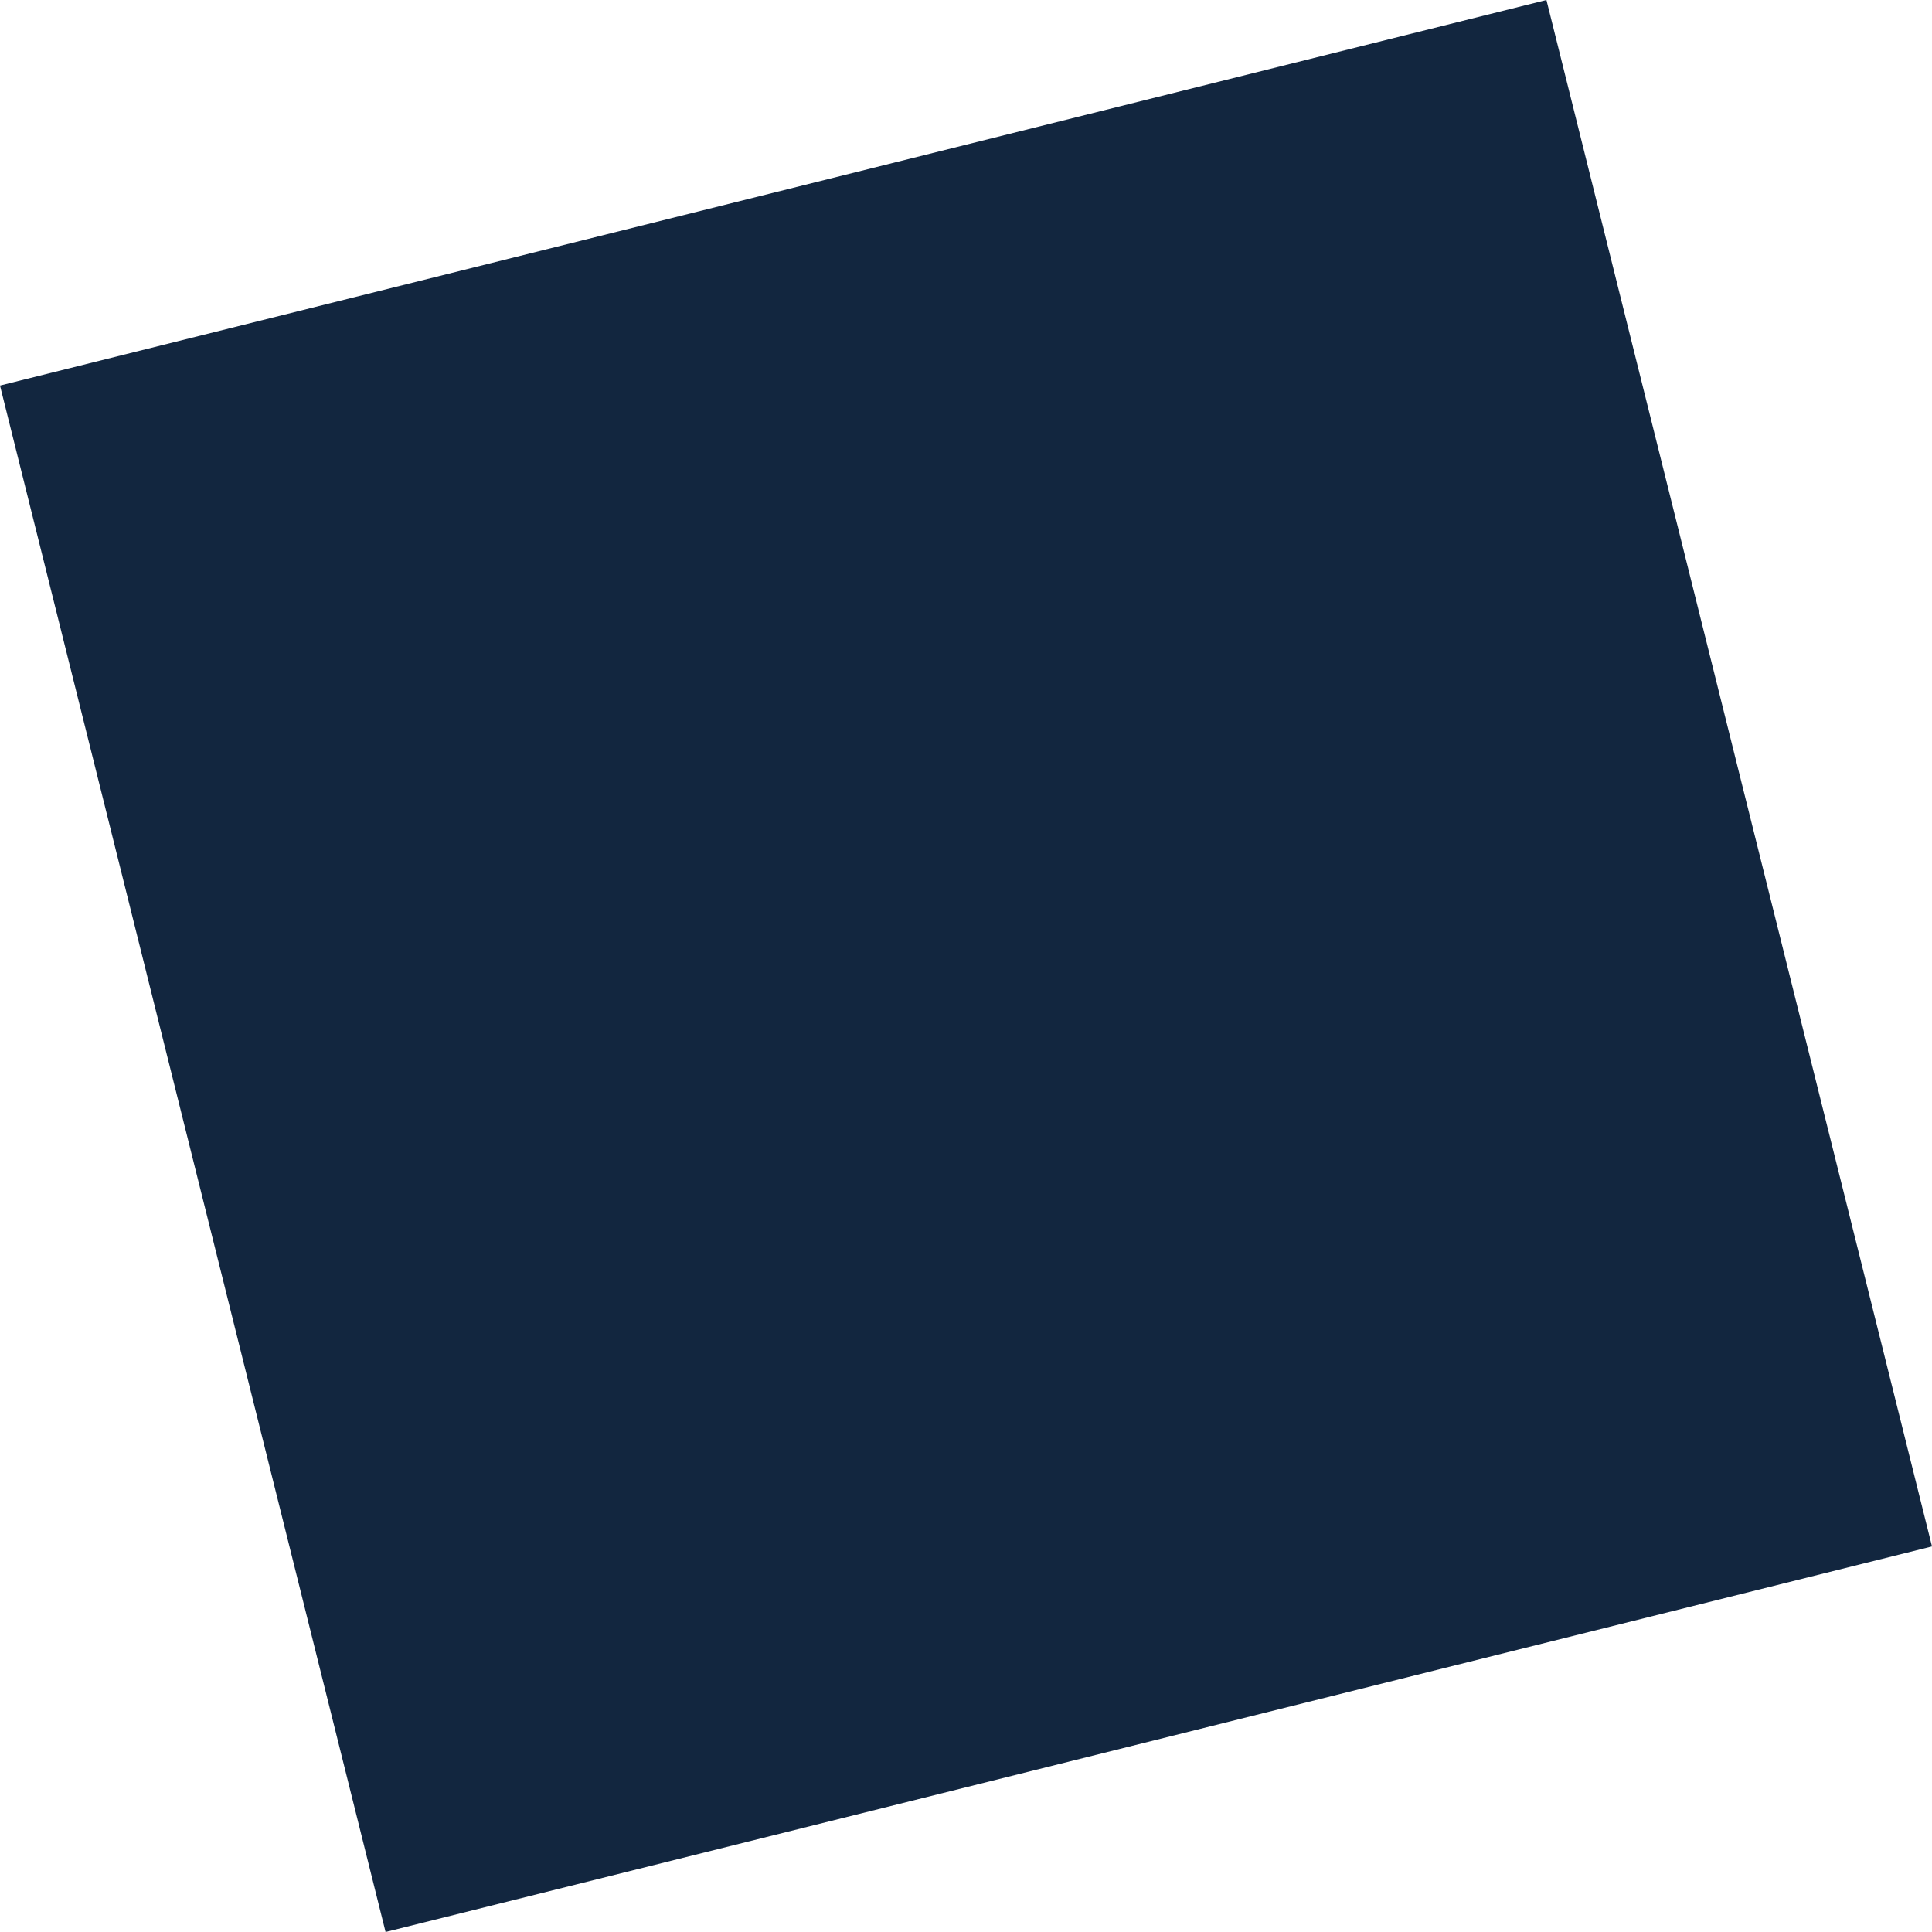
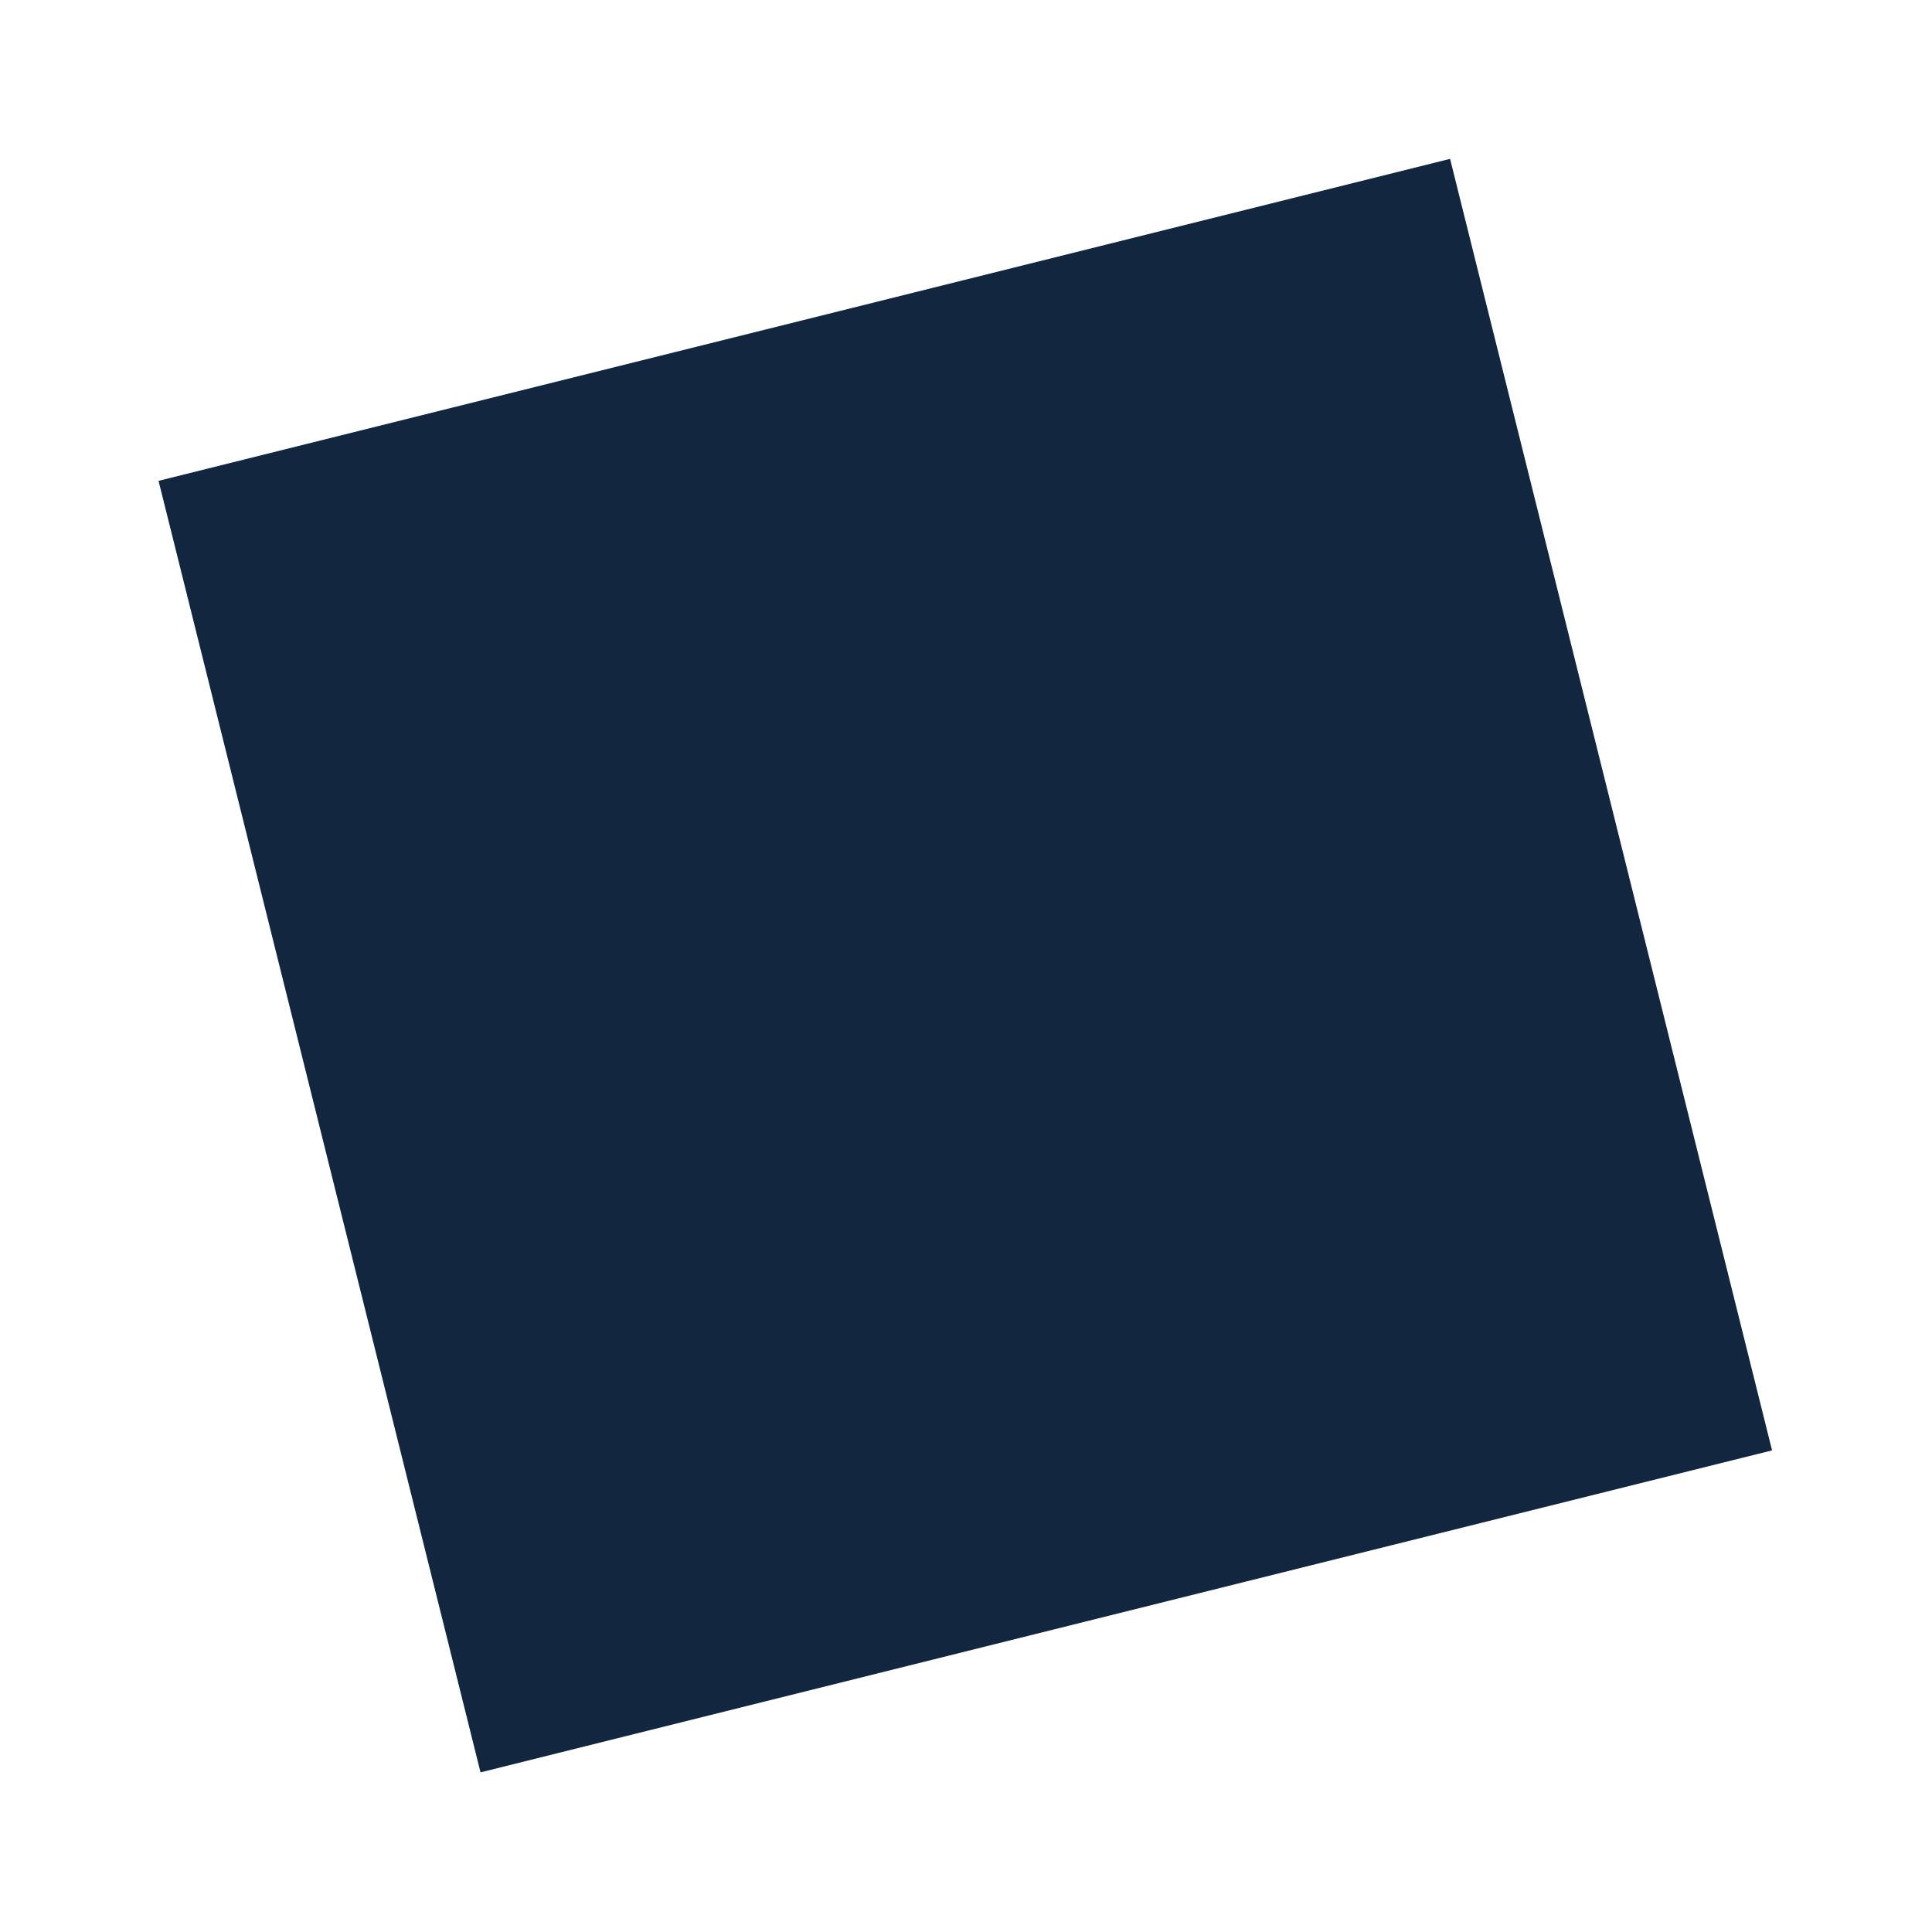
- <svg xmlns="http://www.w3.org/2000/svg" width="143.684" height="143.684" viewBox="0 0 143.684 143.684">
-   <rect width="118.53" height="118.53" transform="translate(28.675 143.684) rotate(-104)" fill="#12263f" />
+ <svg xmlns="http://www.w3.org/2000/svg" version="1.1" id="Capa_1" x="0px" y="0px" viewBox="0 0 172 172" style="enable-background:new 0 0 172 172;" xml:space="preserve">
+   <style type="text/css">
+ 	.st0{fill:#12263F;}
+ </style>
+   <rect x="26.7" y="26.7" transform="matrix(0.9703 -0.2419 0.2419 0.9703 -18.2507 23.3599)" class="st0" width="118.5" height="118.5" />
</svg>
